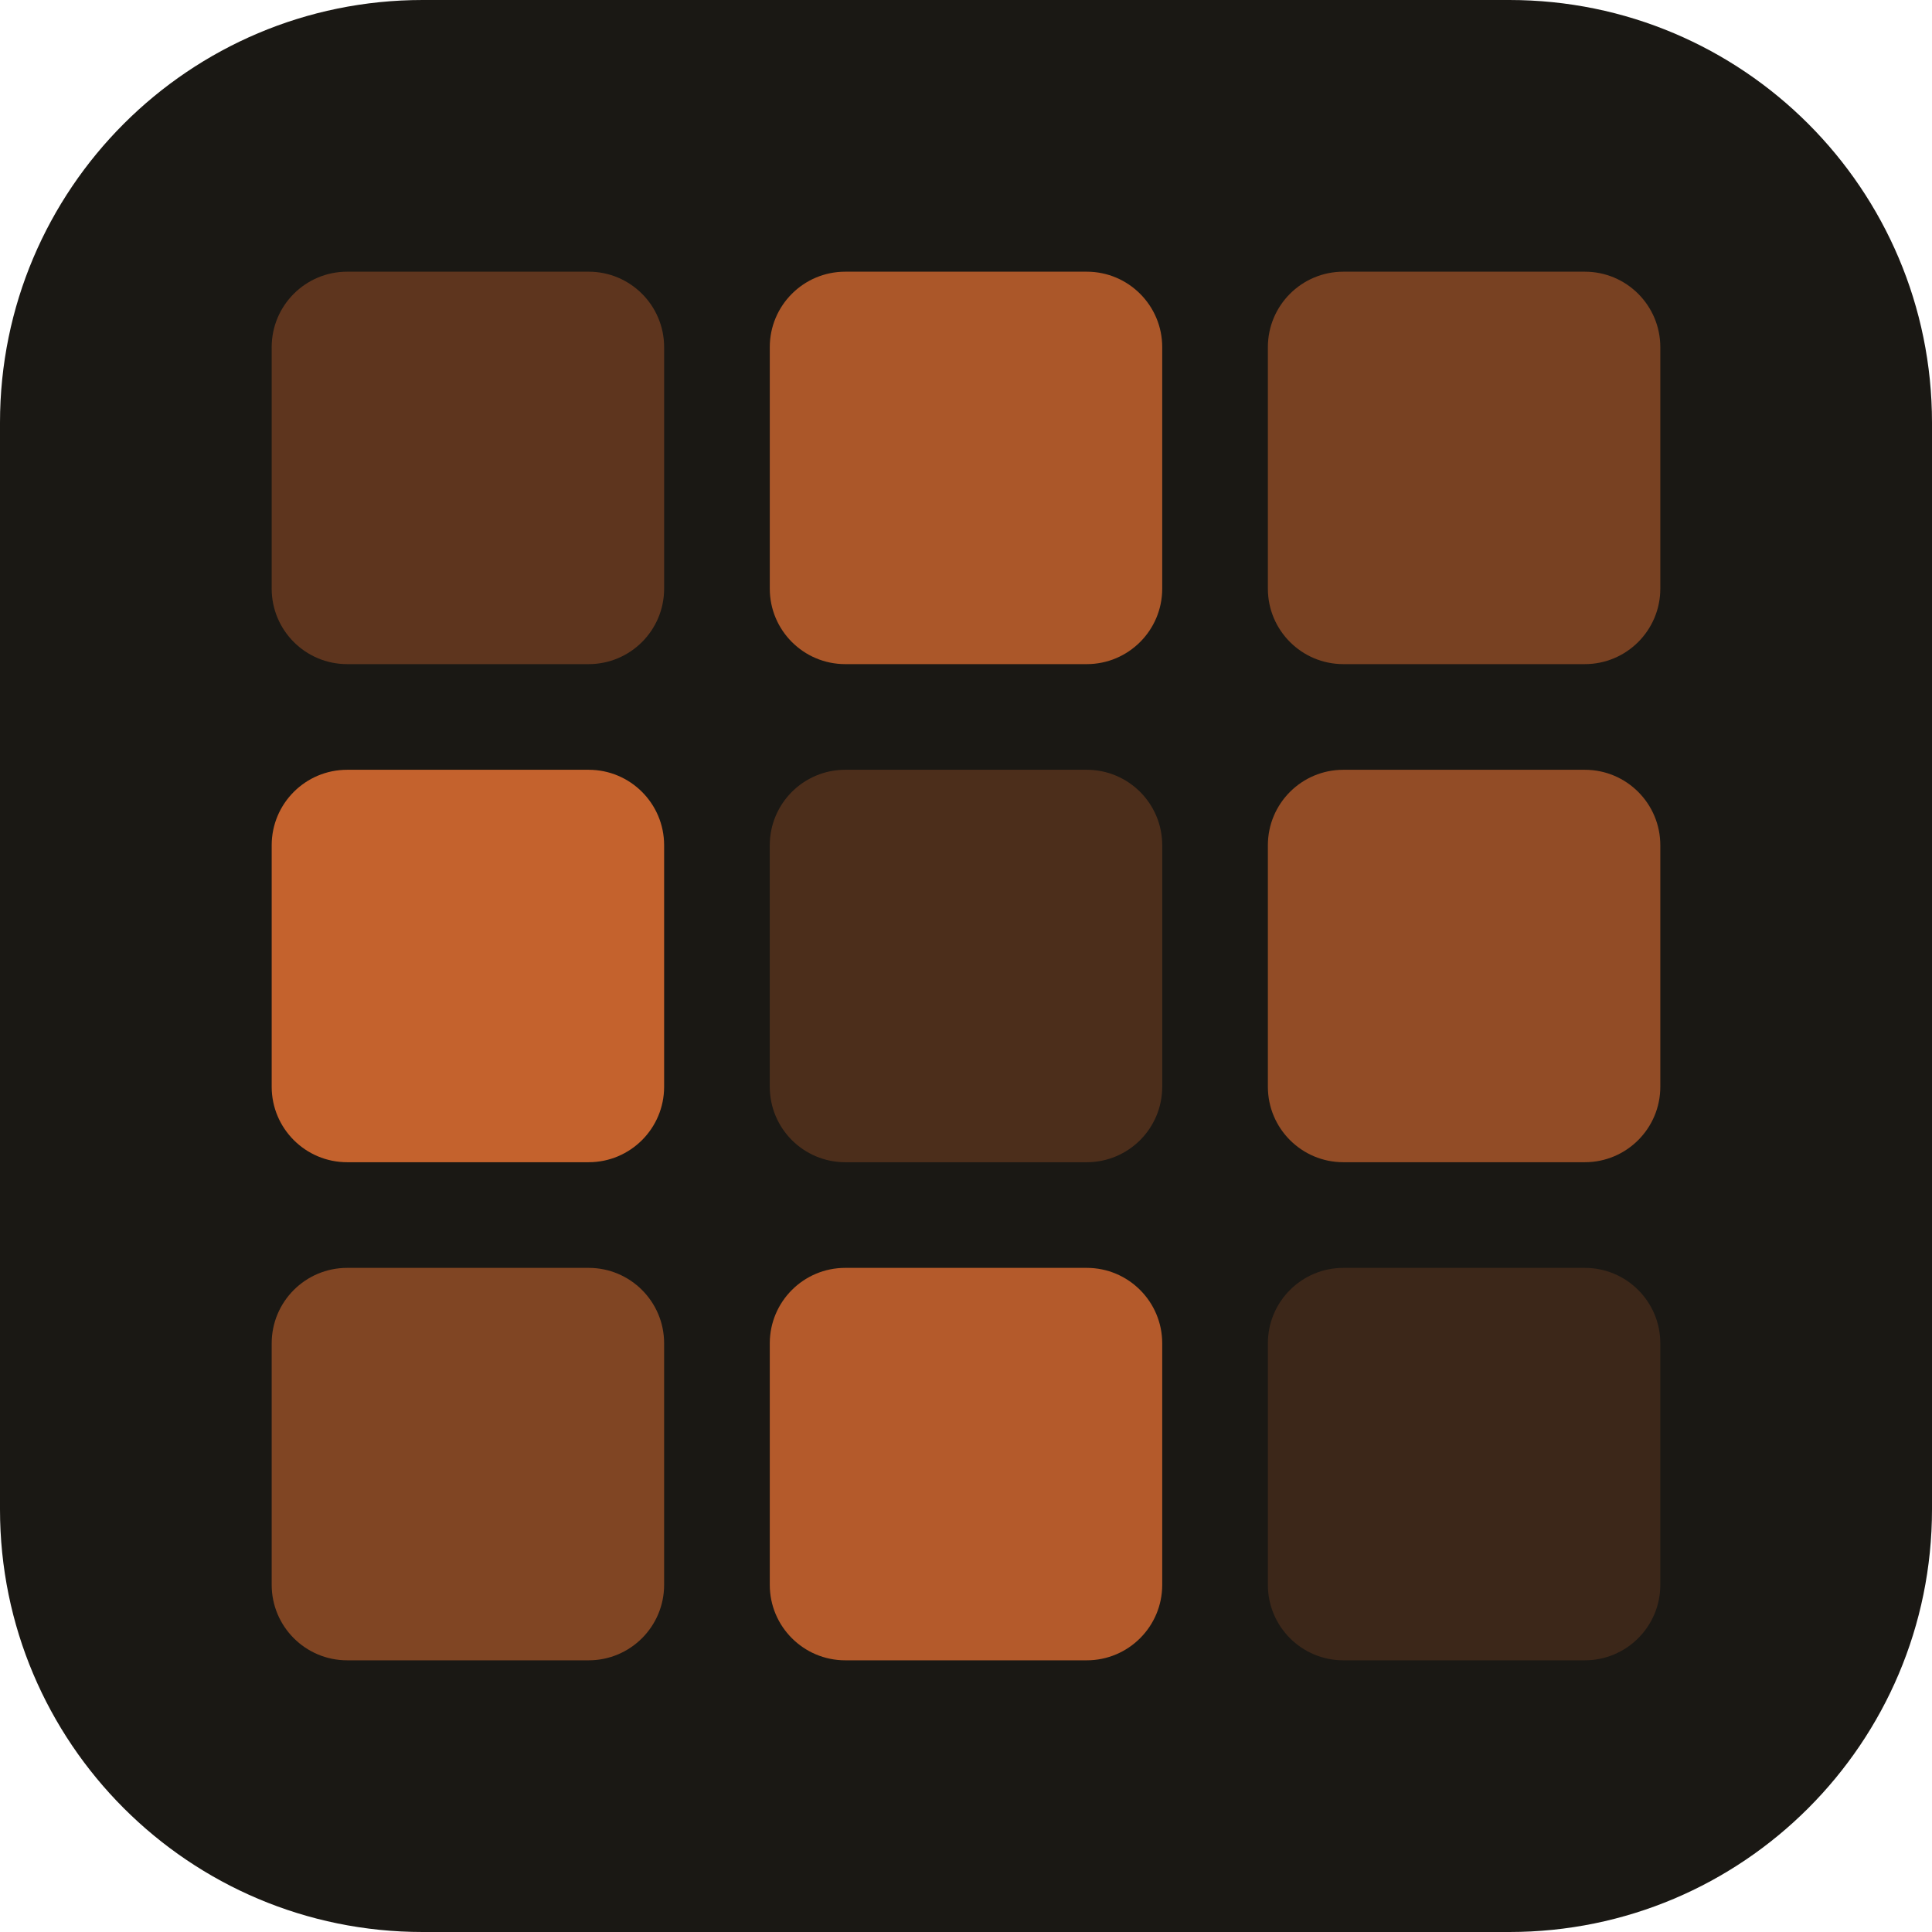
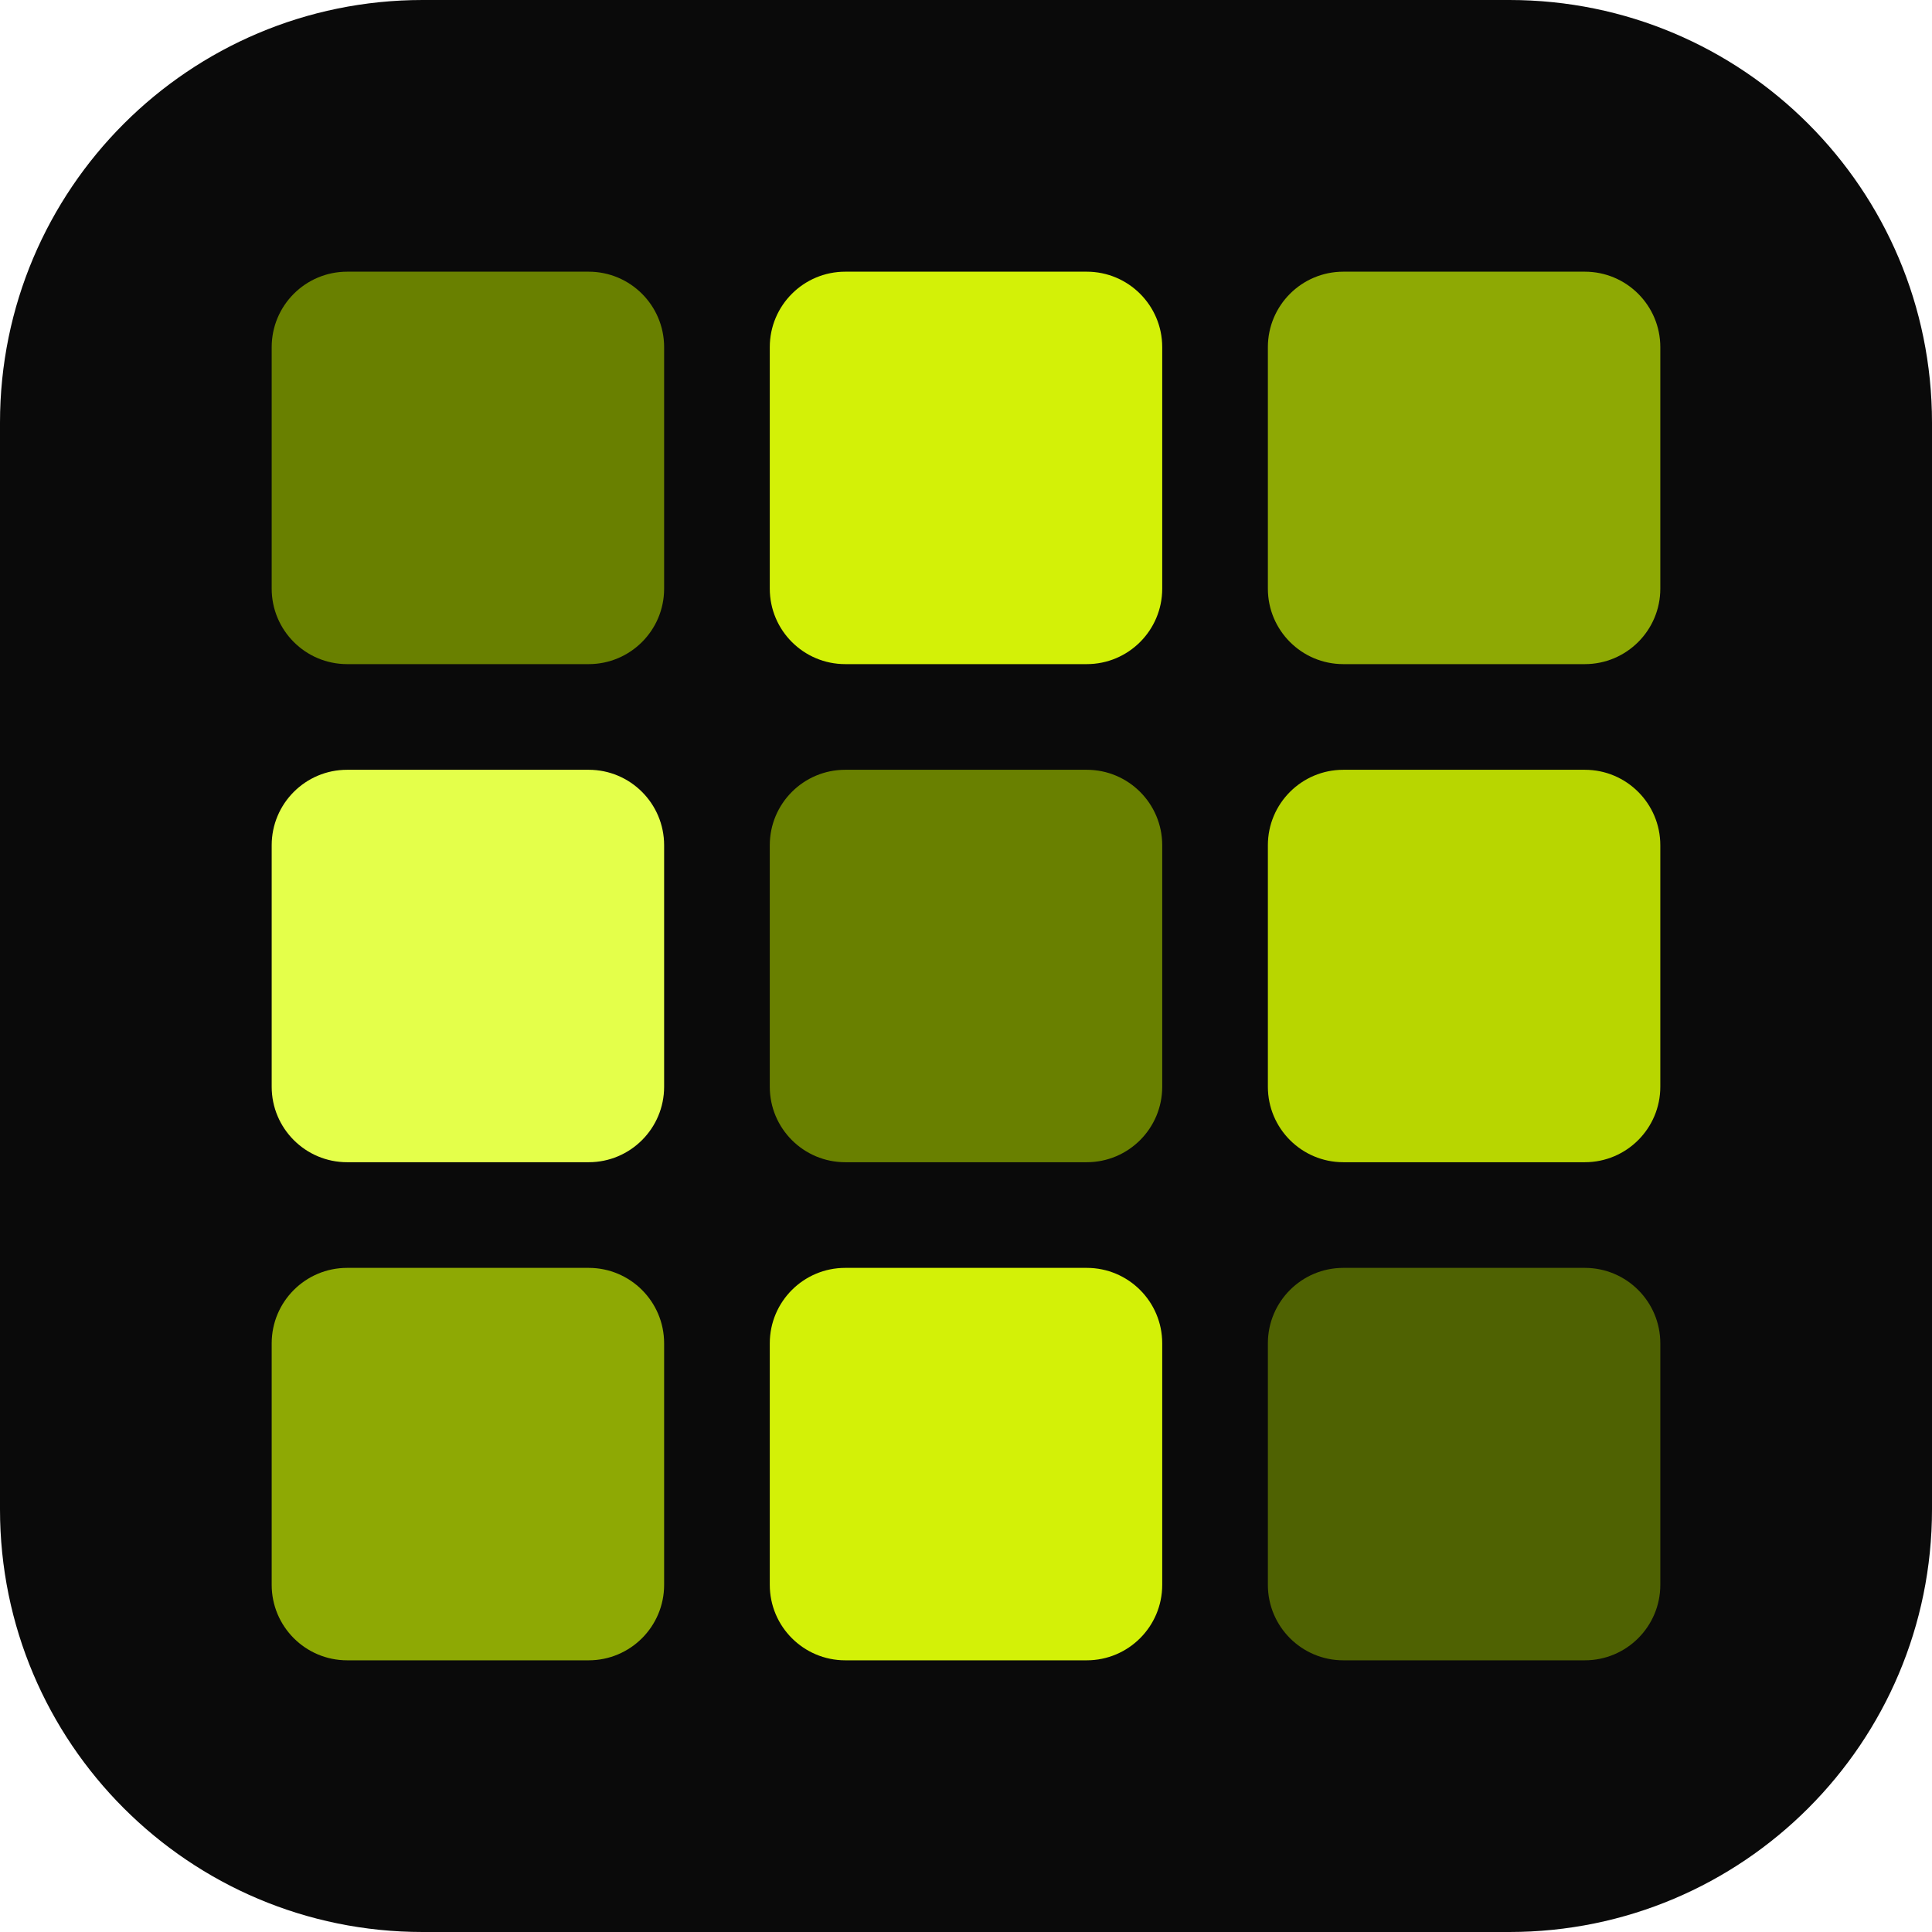
<svg xmlns="http://www.w3.org/2000/svg" viewBox="0 0 128 128" width="128" height="128">
-   <rect x="0" y="0" width="128" height="128" rx="28" fill="#1A1814" />
-   <rect x="18" y="18" width="26" height="26" rx="5" fill="#C4622D" opacity="0.4" />
-   <rect x="51" y="18" width="26" height="26" rx="5" fill="#C4622D" opacity="0.85" />
-   <rect x="84" y="18" width="26" height="26" rx="5" fill="#C4622D" opacity="0.55" />
-   <rect x="18" y="51" width="26" height="26" rx="5" fill="#C4622D" opacity="1" />
-   <rect x="51" y="51" width="26" height="26" rx="5" fill="#C4622D" opacity="0.3" />
-   <rect x="84" y="51" width="26" height="26" rx="5" fill="#C4622D" opacity="0.7" />
-   <rect x="18" y="84" width="26" height="26" rx="5" fill="#C4622D" opacity="0.6" />
-   <rect x="51" y="84" width="26" height="26" rx="5" fill="#C4622D" opacity="0.9" />
-   <rect x="84" y="84" width="26" height="26" rx="5" fill="#C4622D" opacity="0.2" />
+   <rect x="0" y="0" width="128" height="128" rx="28" fill="#0A0A0A" />
+   <rect x="18" y="18" width="26" height="26" rx="5" fill="#698000" />
+   <rect x="51" y="18" width="26" height="26" rx="5" fill="#d3f107" />
+   <rect x="84" y="18" width="26" height="26" rx="5" fill="#8ea904" />
+   <rect x="18" y="51" width="26" height="26" rx="5" fill="#e4ff4a" />
+   <rect x="51" y="51" width="26" height="26" rx="5" fill="#698000" />
+   <rect x="84" y="51" width="26" height="26" rx="5" fill="#b8d600" />
+   <rect x="18" y="84" width="26" height="26" rx="5" fill="#8ea904" />
+   <rect x="51" y="84" width="26" height="26" rx="5" fill="#d3f107" />
+   <rect x="84" y="84" width="26" height="26" rx="5" fill="#4f6202" />
</svg>
